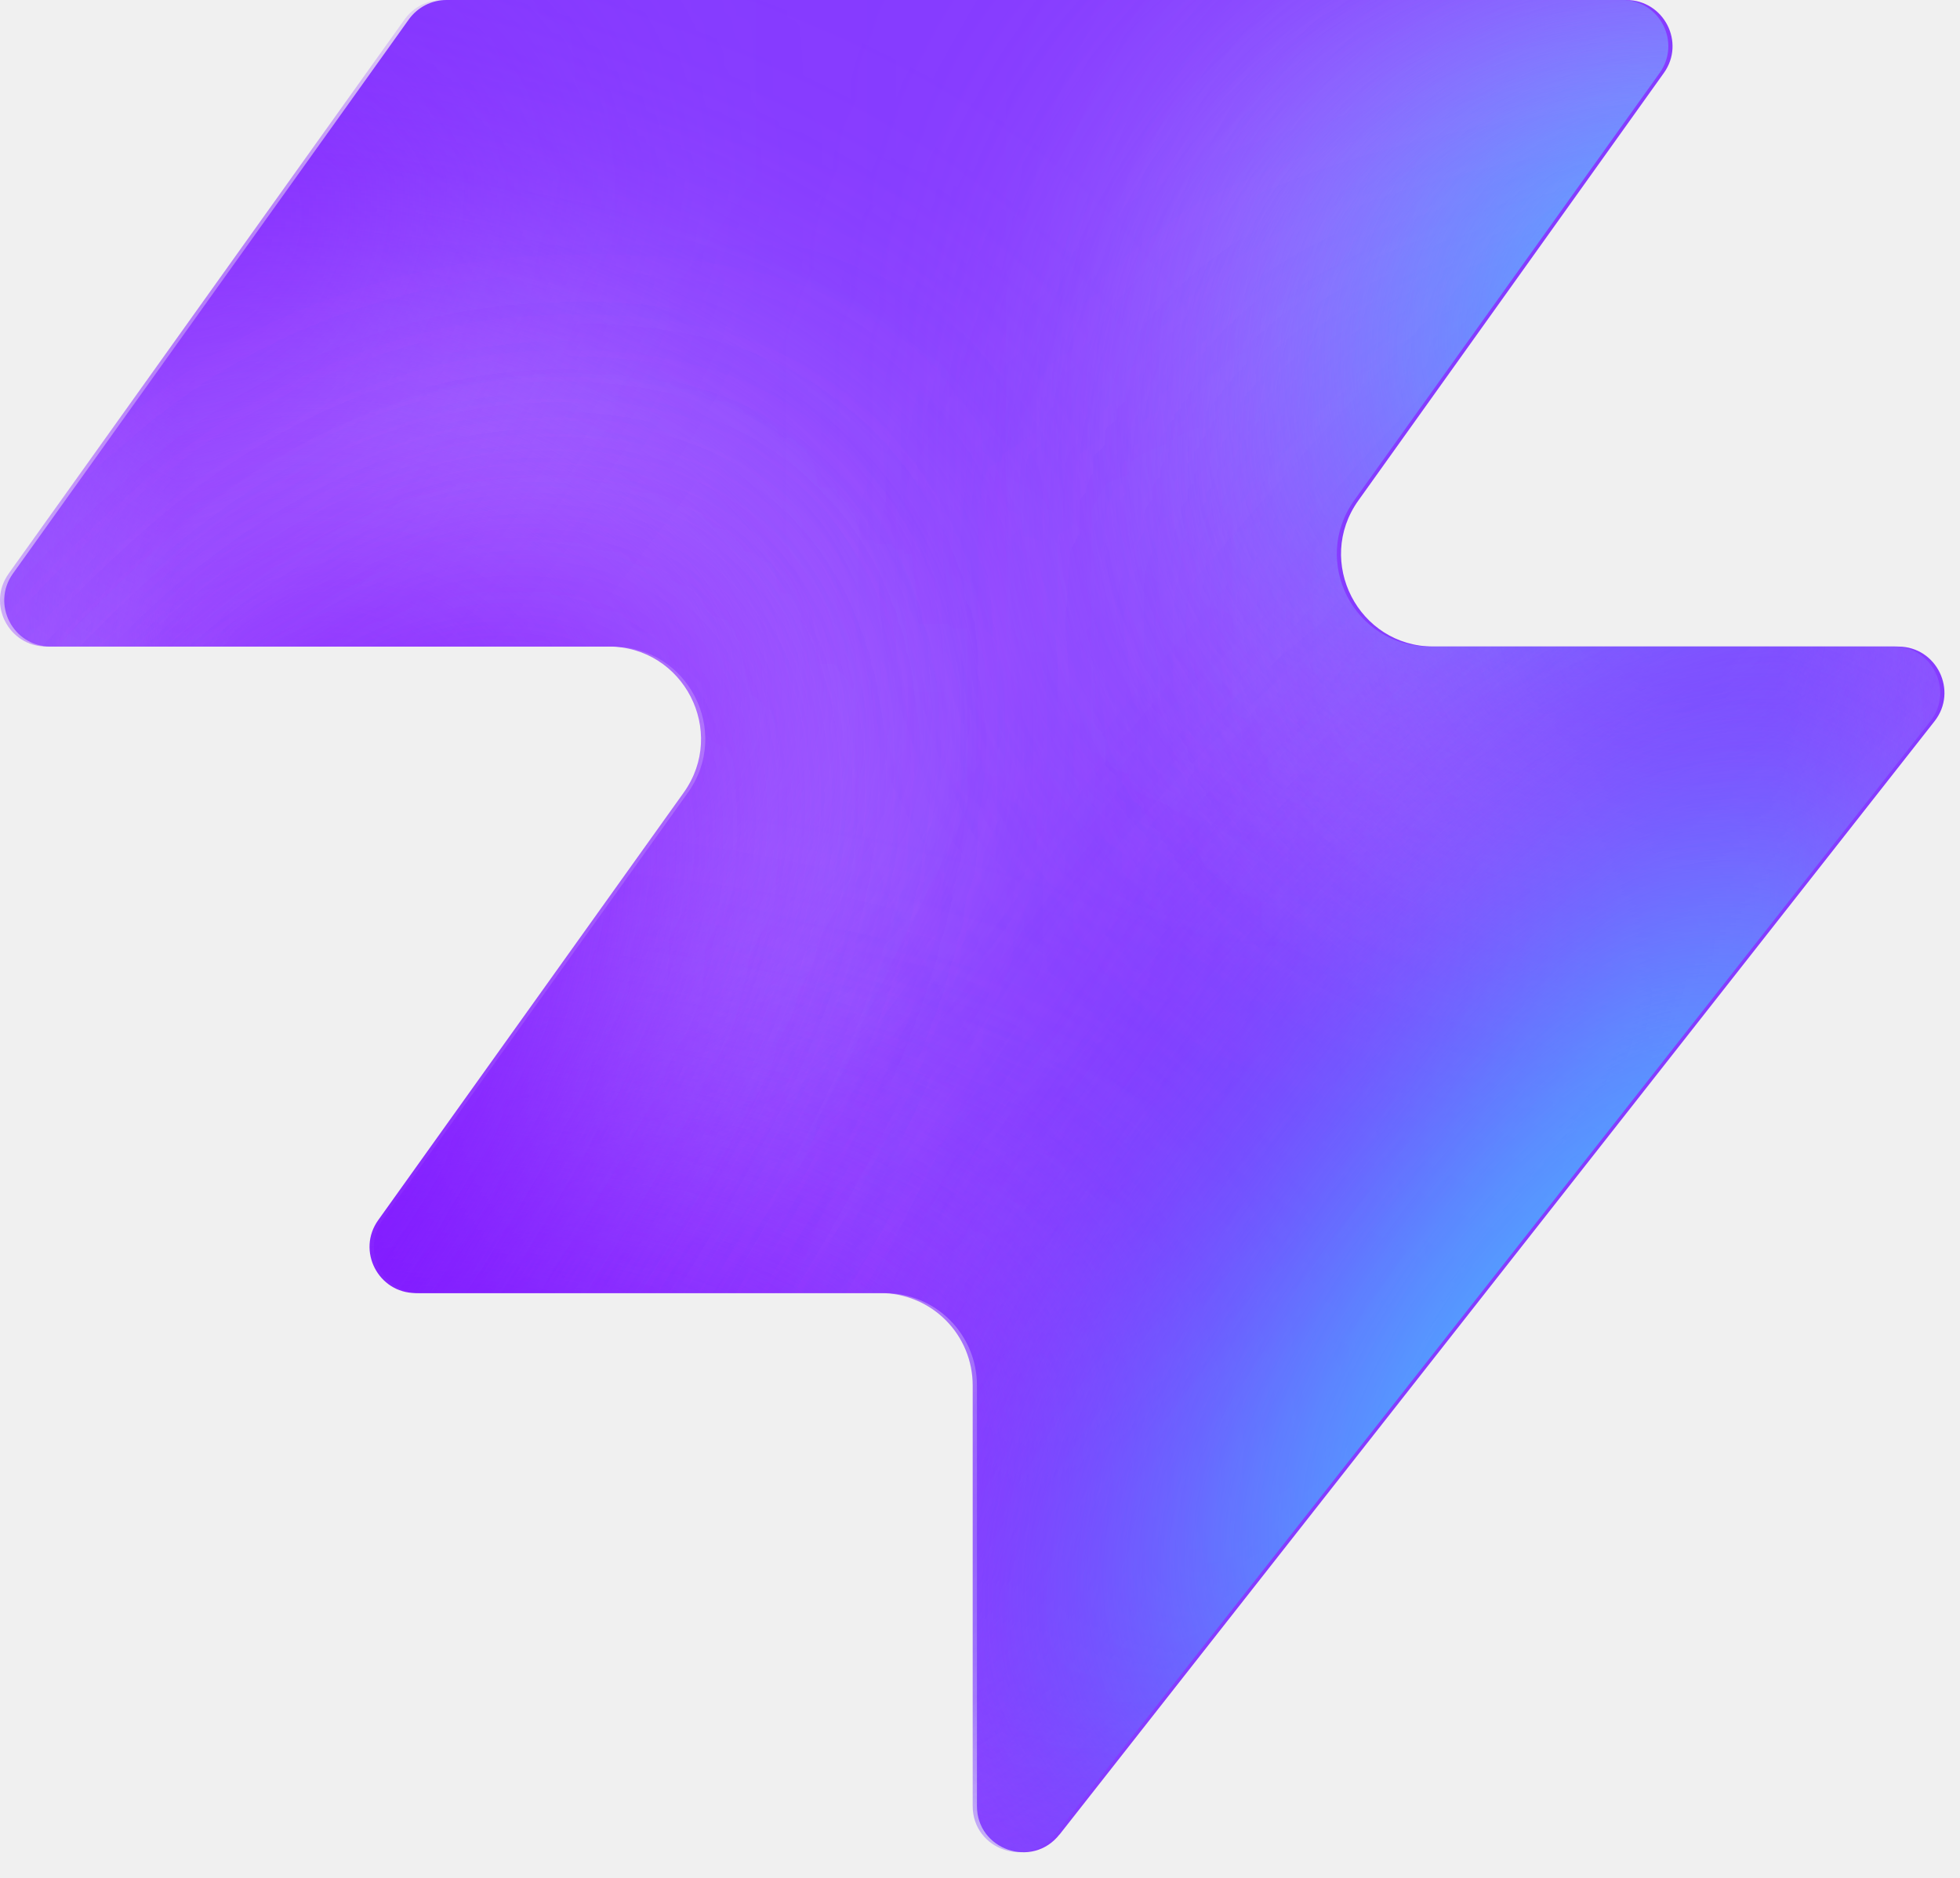
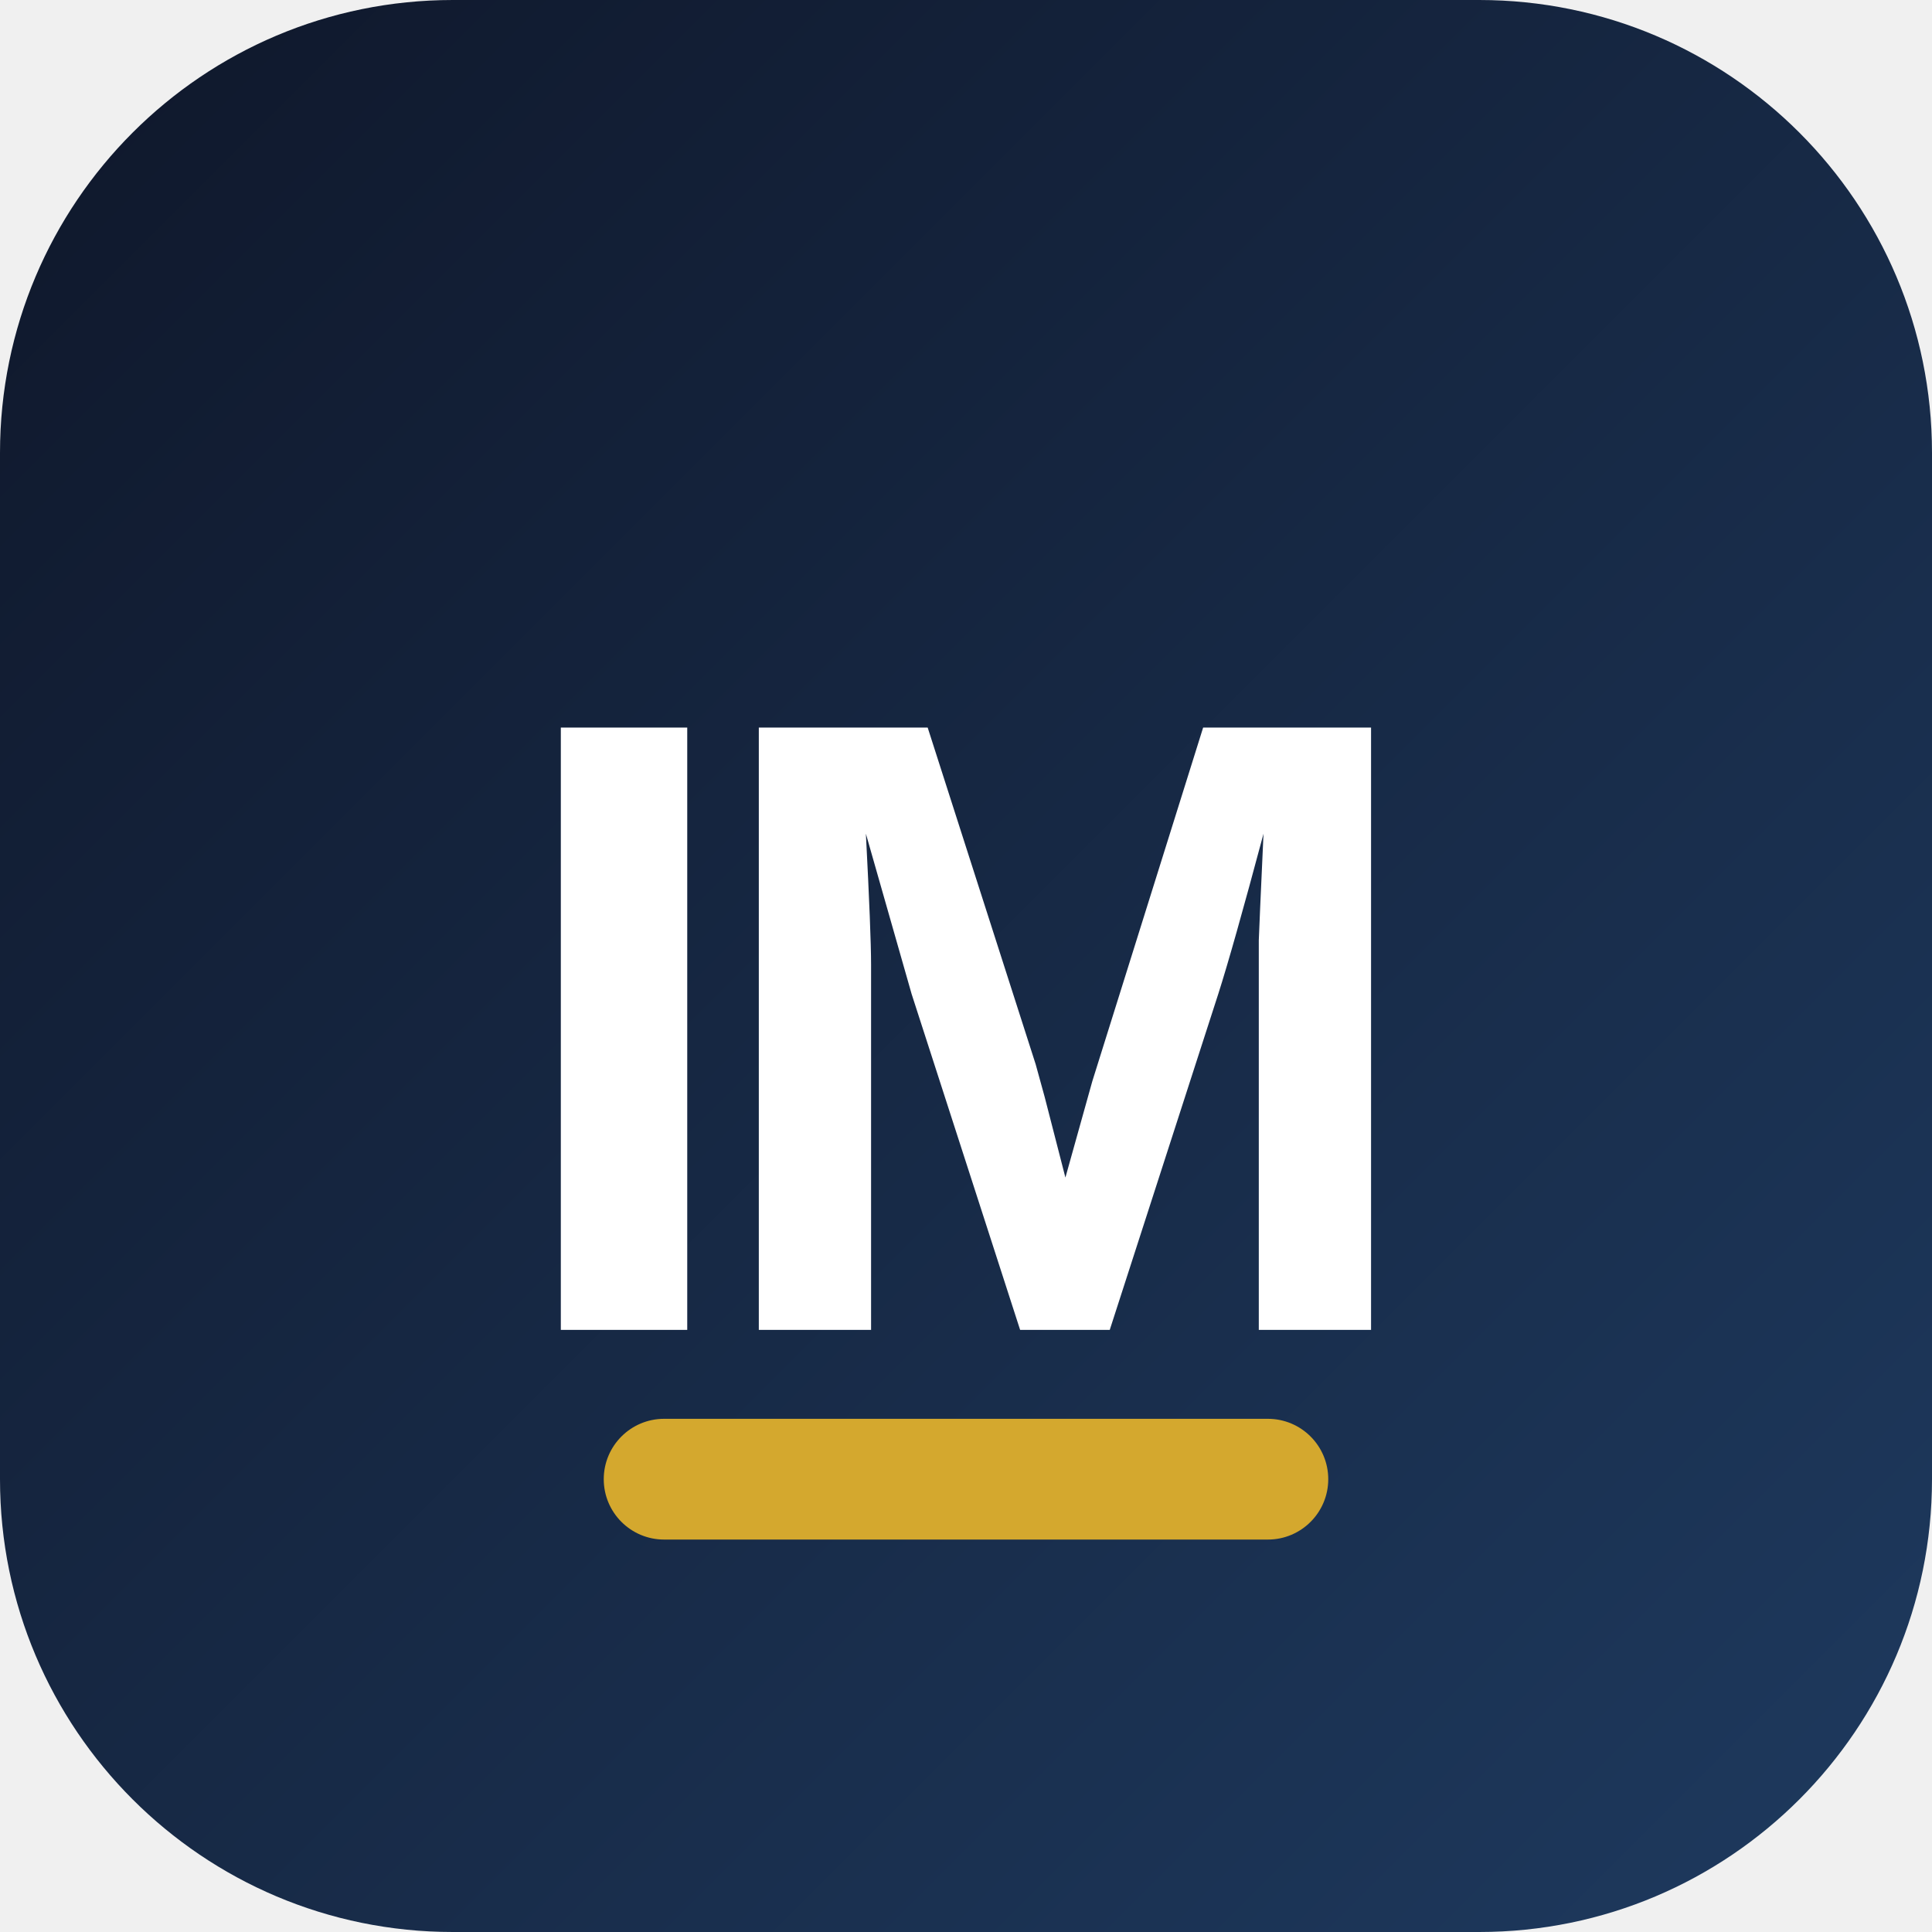
- <svg xmlns="http://www.w3.org/2000/svg" width="48" height="46" fill="none" viewBox="0 0 48 46">
-   <path fill="#863bff" d="M25.946 44.938c-.664.845-2.021.375-2.021-.698V33.937a2.26 2.26 0 0 0-2.262-2.262H10.287c-.92 0-1.456-1.04-.92-1.788l7.48-10.471c1.07-1.497 0-3.578-1.842-3.578H1.237c-.92 0-1.456-1.04-.92-1.788L10.013.474c.214-.297.556-.474.92-.474h28.894c.92 0 1.456 1.04.92 1.788l-7.48 10.471c-1.07 1.498 0 3.579 1.842 3.579h11.377c.943 0 1.473 1.088.89 1.83L25.947 44.94z" style="fill:#863bff;fill:color(display-p3 .525 .23 1);fill-opacity:1" />
-   <mask id="a" width="48" height="46" x="0" y="0" maskUnits="userSpaceOnUse" style="mask-type:alpha">
-     <path fill="#000" d="M25.842 44.938c-.664.844-2.021.375-2.021-.698V33.937a2.26 2.26 0 0 0-2.262-2.262H10.183c-.92 0-1.456-1.04-.92-1.788l7.48-10.471c1.07-1.498 0-3.579-1.842-3.579H1.133c-.92 0-1.456-1.04-.92-1.787L9.91.473c.214-.297.556-.474.92-.474h28.894c.92 0 1.456 1.04.92 1.788l-7.48 10.471c-1.07 1.498 0 3.578 1.842 3.578h11.377c.943 0 1.473 1.088.89 1.832L25.843 44.94z" style="fill:#000;fill-opacity:1" />
-   </mask>
-   <g mask="url(#a)">
-     <g filter="url(#b)">
-       <ellipse cx="5.508" cy="14.704" fill="#ede6ff" rx="5.508" ry="14.704" style="fill:#ede6ff;fill:color(display-p3 .927 .903 1);fill-opacity:1" transform="matrix(.00324 1 1 -.00324 -4.47 31.516)" />
-     </g>
-     <g filter="url(#c)">
-       <ellipse cx="10.399" cy="29.851" fill="#ede6ff" rx="10.399" ry="29.851" style="fill:#ede6ff;fill:color(display-p3 .927 .903 1);fill-opacity:1" transform="matrix(.00324 1 1 -.00324 -39.328 7.883)" />
-     </g>
-     <g filter="url(#d)">
-       <ellipse cx="5.508" cy="30.487" fill="#7e14ff" rx="5.508" ry="30.487" style="fill:#7e14ff;fill:color(display-p3 .492 .077 1);fill-opacity:1" transform="rotate(89.814 -25.913 -14.639)scale(1 -1)" />
-     </g>
-     <g filter="url(#e)">
-       <ellipse cx="5.508" cy="30.599" fill="#7e14ff" rx="5.508" ry="30.599" style="fill:#7e14ff;fill:color(display-p3 .492 .077 1);fill-opacity:1" transform="rotate(89.814 -32.644 -3.334)scale(1 -1)" />
-     </g>
-     <g filter="url(#f)">
-       <ellipse cx="5.508" cy="30.599" fill="#7e14ff" rx="5.508" ry="30.599" style="fill:#7e14ff;fill:color(display-p3 .492 .077 1);fill-opacity:1" transform="matrix(.00324 1 1 -.00324 -34.34 30.47)" />
-     </g>
-     <g filter="url(#g)">
-       <ellipse cx="14.072" cy="22.078" fill="#ede6ff" rx="14.072" ry="22.078" style="fill:#ede6ff;fill:color(display-p3 .927 .903 1);fill-opacity:1" transform="rotate(93.35 24.506 48.493)scale(-1 1)" />
-     </g>
-     <g filter="url(#h)">
-       <ellipse cx="3.47" cy="21.501" fill="#7e14ff" rx="3.47" ry="21.501" style="fill:#7e14ff;fill:color(display-p3 .492 .077 1);fill-opacity:1" transform="rotate(89.009 28.708 47.59)scale(-1 1)" />
-     </g>
-     <g filter="url(#i)">
-       <ellipse cx="3.47" cy="21.501" fill="#7e14ff" rx="3.47" ry="21.501" style="fill:#7e14ff;fill:color(display-p3 .492 .077 1);fill-opacity:1" transform="rotate(89.009 28.708 47.59)scale(-1 1)" />
-     </g>
-     <g filter="url(#j)">
-       <ellipse cx=".387" cy="8.972" fill="#7e14ff" rx="4.407" ry="29.108" style="fill:#7e14ff;fill:color(display-p3 .492 .077 1);fill-opacity:1" transform="rotate(39.51 .387 8.972)" />
-     </g>
-     <g filter="url(#k)">
-       <ellipse cx="47.523" cy="-6.092" fill="#7e14ff" rx="4.407" ry="29.108" style="fill:#7e14ff;fill:color(display-p3 .492 .077 1);fill-opacity:1" transform="rotate(37.892 47.523 -6.092)" />
-     </g>
-     <g filter="url(#l)">
-       <ellipse cx="41.412" cy="6.333" fill="#47bfff" rx="5.971" ry="9.665" style="fill:#47bfff;fill:color(display-p3 .28 .748 1);fill-opacity:1" transform="rotate(37.892 41.412 6.333)" />
-     </g>
-     <g filter="url(#m)">
-       <ellipse cx="-1.879" cy="38.332" fill="#7e14ff" rx="4.407" ry="29.108" style="fill:#7e14ff;fill:color(display-p3 .492 .077 1);fill-opacity:1" transform="rotate(37.892 -1.88 38.332)" />
-     </g>
-     <g filter="url(#n)">
-       <ellipse cx="-1.879" cy="38.332" fill="#7e14ff" rx="4.407" ry="29.108" style="fill:#7e14ff;fill:color(display-p3 .492 .077 1);fill-opacity:1" transform="rotate(37.892 -1.88 38.332)" />
-     </g>
-     <g filter="url(#o)">
-       <ellipse cx="35.651" cy="29.907" fill="#7e14ff" rx="4.407" ry="29.108" style="fill:#7e14ff;fill:color(display-p3 .492 .077 1);fill-opacity:1" transform="rotate(37.892 35.651 29.907)" />
-     </g>
-     <g filter="url(#p)">
-       <ellipse cx="38.418" cy="32.4" fill="#47bfff" rx="5.971" ry="15.297" style="fill:#47bfff;fill:color(display-p3 .28 .748 1);fill-opacity:1" transform="rotate(37.892 38.418 32.4)" />
-     </g>
-   </g>
+ <svg xmlns="http://www.w3.org/2000/svg" viewBox="0 0 64 64" width="64" height="64">
  <defs>
-     <filter id="b" width="60.045" height="41.654" x="-19.77" y="16.149" color-interpolation-filters="sRGB" filterUnits="userSpaceOnUse">
-       <feFlood flood-opacity="0" result="BackgroundImageFix" />
-       <feBlend in="SourceGraphic" in2="BackgroundImageFix" result="shape" />
-       <feGaussianBlur result="effect1_foregroundBlur_2002_17158" stdDeviation="7.659" />
-     </filter>
-     <filter id="c" width="90.34" height="51.437" x="-54.613" y="-7.533" color-interpolation-filters="sRGB" filterUnits="userSpaceOnUse">
-       <feFlood flood-opacity="0" result="BackgroundImageFix" />
-       <feBlend in="SourceGraphic" in2="BackgroundImageFix" result="shape" />
-       <feGaussianBlur result="effect1_foregroundBlur_2002_17158" stdDeviation="7.659" />
-     </filter>
-     <filter id="d" width="79.355" height="29.4" x="-49.64" y="2.03" color-interpolation-filters="sRGB" filterUnits="userSpaceOnUse">
-       <feFlood flood-opacity="0" result="BackgroundImageFix" />
-       <feBlend in="SourceGraphic" in2="BackgroundImageFix" result="shape" />
-       <feGaussianBlur result="effect1_foregroundBlur_2002_17158" stdDeviation="4.596" />
-     </filter>
-     <filter id="e" width="79.579" height="29.4" x="-45.045" y="20.029" color-interpolation-filters="sRGB" filterUnits="userSpaceOnUse">
-       <feFlood flood-opacity="0" result="BackgroundImageFix" />
-       <feBlend in="SourceGraphic" in2="BackgroundImageFix" result="shape" />
-       <feGaussianBlur result="effect1_foregroundBlur_2002_17158" stdDeviation="4.596" />
-     </filter>
-     <filter id="f" width="79.579" height="29.4" x="-43.513" y="21.178" color-interpolation-filters="sRGB" filterUnits="userSpaceOnUse">
-       <feFlood flood-opacity="0" result="BackgroundImageFix" />
-       <feBlend in="SourceGraphic" in2="BackgroundImageFix" result="shape" />
-       <feGaussianBlur result="effect1_foregroundBlur_2002_17158" stdDeviation="4.596" />
-     </filter>
-     <filter id="g" width="74.749" height="58.852" x="15.756" y="-17.901" color-interpolation-filters="sRGB" filterUnits="userSpaceOnUse">
-       <feFlood flood-opacity="0" result="BackgroundImageFix" />
-       <feBlend in="SourceGraphic" in2="BackgroundImageFix" result="shape" />
-       <feGaussianBlur result="effect1_foregroundBlur_2002_17158" stdDeviation="7.659" />
-     </filter>
-     <filter id="h" width="61.377" height="25.362" x="23.548" y="2.284" color-interpolation-filters="sRGB" filterUnits="userSpaceOnUse">
-       <feFlood flood-opacity="0" result="BackgroundImageFix" />
-       <feBlend in="SourceGraphic" in2="BackgroundImageFix" result="shape" />
-       <feGaussianBlur result="effect1_foregroundBlur_2002_17158" stdDeviation="4.596" />
-     </filter>
-     <filter id="i" width="61.377" height="25.362" x="23.548" y="2.284" color-interpolation-filters="sRGB" filterUnits="userSpaceOnUse">
-       <feFlood flood-opacity="0" result="BackgroundImageFix" />
-       <feBlend in="SourceGraphic" in2="BackgroundImageFix" result="shape" />
-       <feGaussianBlur result="effect1_foregroundBlur_2002_17158" stdDeviation="4.596" />
-     </filter>
-     <filter id="j" width="56.045" height="63.649" x="-27.636" y="-22.853" color-interpolation-filters="sRGB" filterUnits="userSpaceOnUse">
-       <feFlood flood-opacity="0" result="BackgroundImageFix" />
-       <feBlend in="SourceGraphic" in2="BackgroundImageFix" result="shape" />
-       <feGaussianBlur result="effect1_foregroundBlur_2002_17158" stdDeviation="4.596" />
-     </filter>
-     <filter id="k" width="54.814" height="64.646" x="20.116" y="-38.415" color-interpolation-filters="sRGB" filterUnits="userSpaceOnUse">
-       <feFlood flood-opacity="0" result="BackgroundImageFix" />
-       <feBlend in="SourceGraphic" in2="BackgroundImageFix" result="shape" />
-       <feGaussianBlur result="effect1_foregroundBlur_2002_17158" stdDeviation="4.596" />
-     </filter>
-     <filter id="l" width="33.541" height="35.313" x="24.641" y="-11.323" color-interpolation-filters="sRGB" filterUnits="userSpaceOnUse">
-       <feFlood flood-opacity="0" result="BackgroundImageFix" />
-       <feBlend in="SourceGraphic" in2="BackgroundImageFix" result="shape" />
-       <feGaussianBlur result="effect1_foregroundBlur_2002_17158" stdDeviation="4.596" />
-     </filter>
-     <filter id="m" width="54.814" height="64.646" x="-29.286" y="6.009" color-interpolation-filters="sRGB" filterUnits="userSpaceOnUse">
-       <feFlood flood-opacity="0" result="BackgroundImageFix" />
-       <feBlend in="SourceGraphic" in2="BackgroundImageFix" result="shape" />
-       <feGaussianBlur result="effect1_foregroundBlur_2002_17158" stdDeviation="4.596" />
-     </filter>
-     <filter id="n" width="54.814" height="64.646" x="-29.286" y="6.009" color-interpolation-filters="sRGB" filterUnits="userSpaceOnUse">
-       <feFlood flood-opacity="0" result="BackgroundImageFix" />
-       <feBlend in="SourceGraphic" in2="BackgroundImageFix" result="shape" />
-       <feGaussianBlur result="effect1_foregroundBlur_2002_17158" stdDeviation="4.596" />
-     </filter>
-     <filter id="o" width="54.814" height="64.646" x="8.244" y="-2.416" color-interpolation-filters="sRGB" filterUnits="userSpaceOnUse">
-       <feFlood flood-opacity="0" result="BackgroundImageFix" />
-       <feBlend in="SourceGraphic" in2="BackgroundImageFix" result="shape" />
-       <feGaussianBlur result="effect1_foregroundBlur_2002_17158" stdDeviation="4.596" />
-     </filter>
-     <filter id="p" width="39.409" height="43.623" x="18.713" y="10.588" color-interpolation-filters="sRGB" filterUnits="userSpaceOnUse">
-       <feFlood flood-opacity="0" result="BackgroundImageFix" />
-       <feBlend in="SourceGraphic" in2="BackgroundImageFix" result="shape" />
-       <feGaussianBlur result="effect1_foregroundBlur_2002_17158" stdDeviation="4.596" />
-     </filter>
+     <linearGradient id="imzo" x1="0" y1="0" x2="64" y2="64" gradientUnits="userSpaceOnUse">
+       <stop offset="0" stop-color="#0f172a" />
+       <stop offset="1" stop-color="#1e3a5f" />
+     </linearGradient>
  </defs>
+   <rect width="64" height="64" rx="15" fill="url(#imzo)" />
+   <text x="32" y="34" text-anchor="middle" dominant-baseline="central" font-family="'Segoe UI', system-ui, -apple-system, Arial, sans-serif" font-weight="800" font-size="29" letter-spacing="-1.5" fill="#ffffff">IM</text>
+   <rect x="20" y="47" width="24" height="4" rx="2" fill="#d4a82e" />
</svg>
